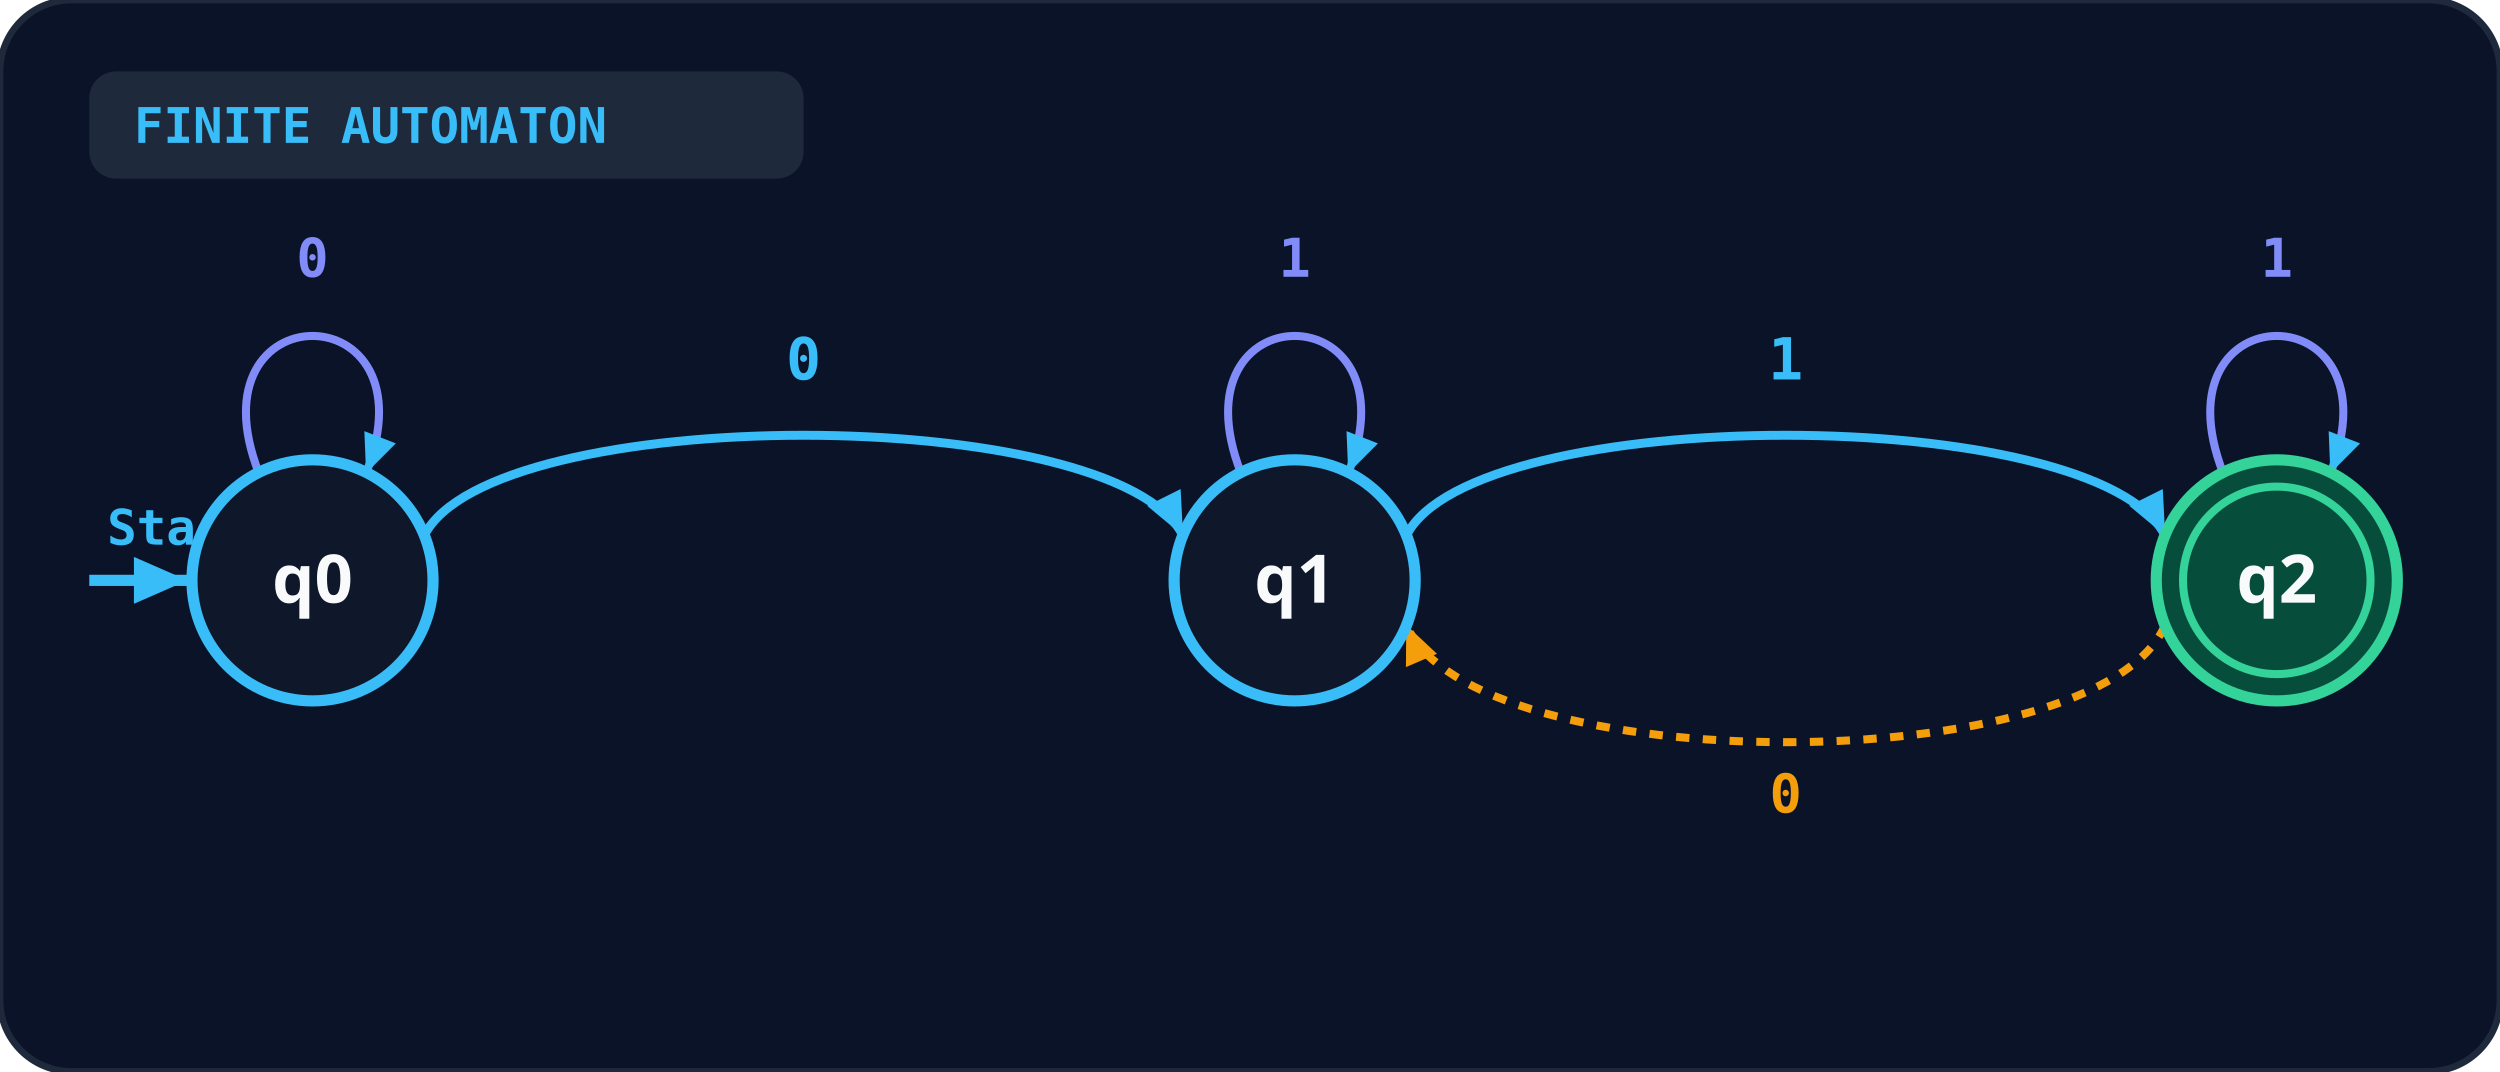
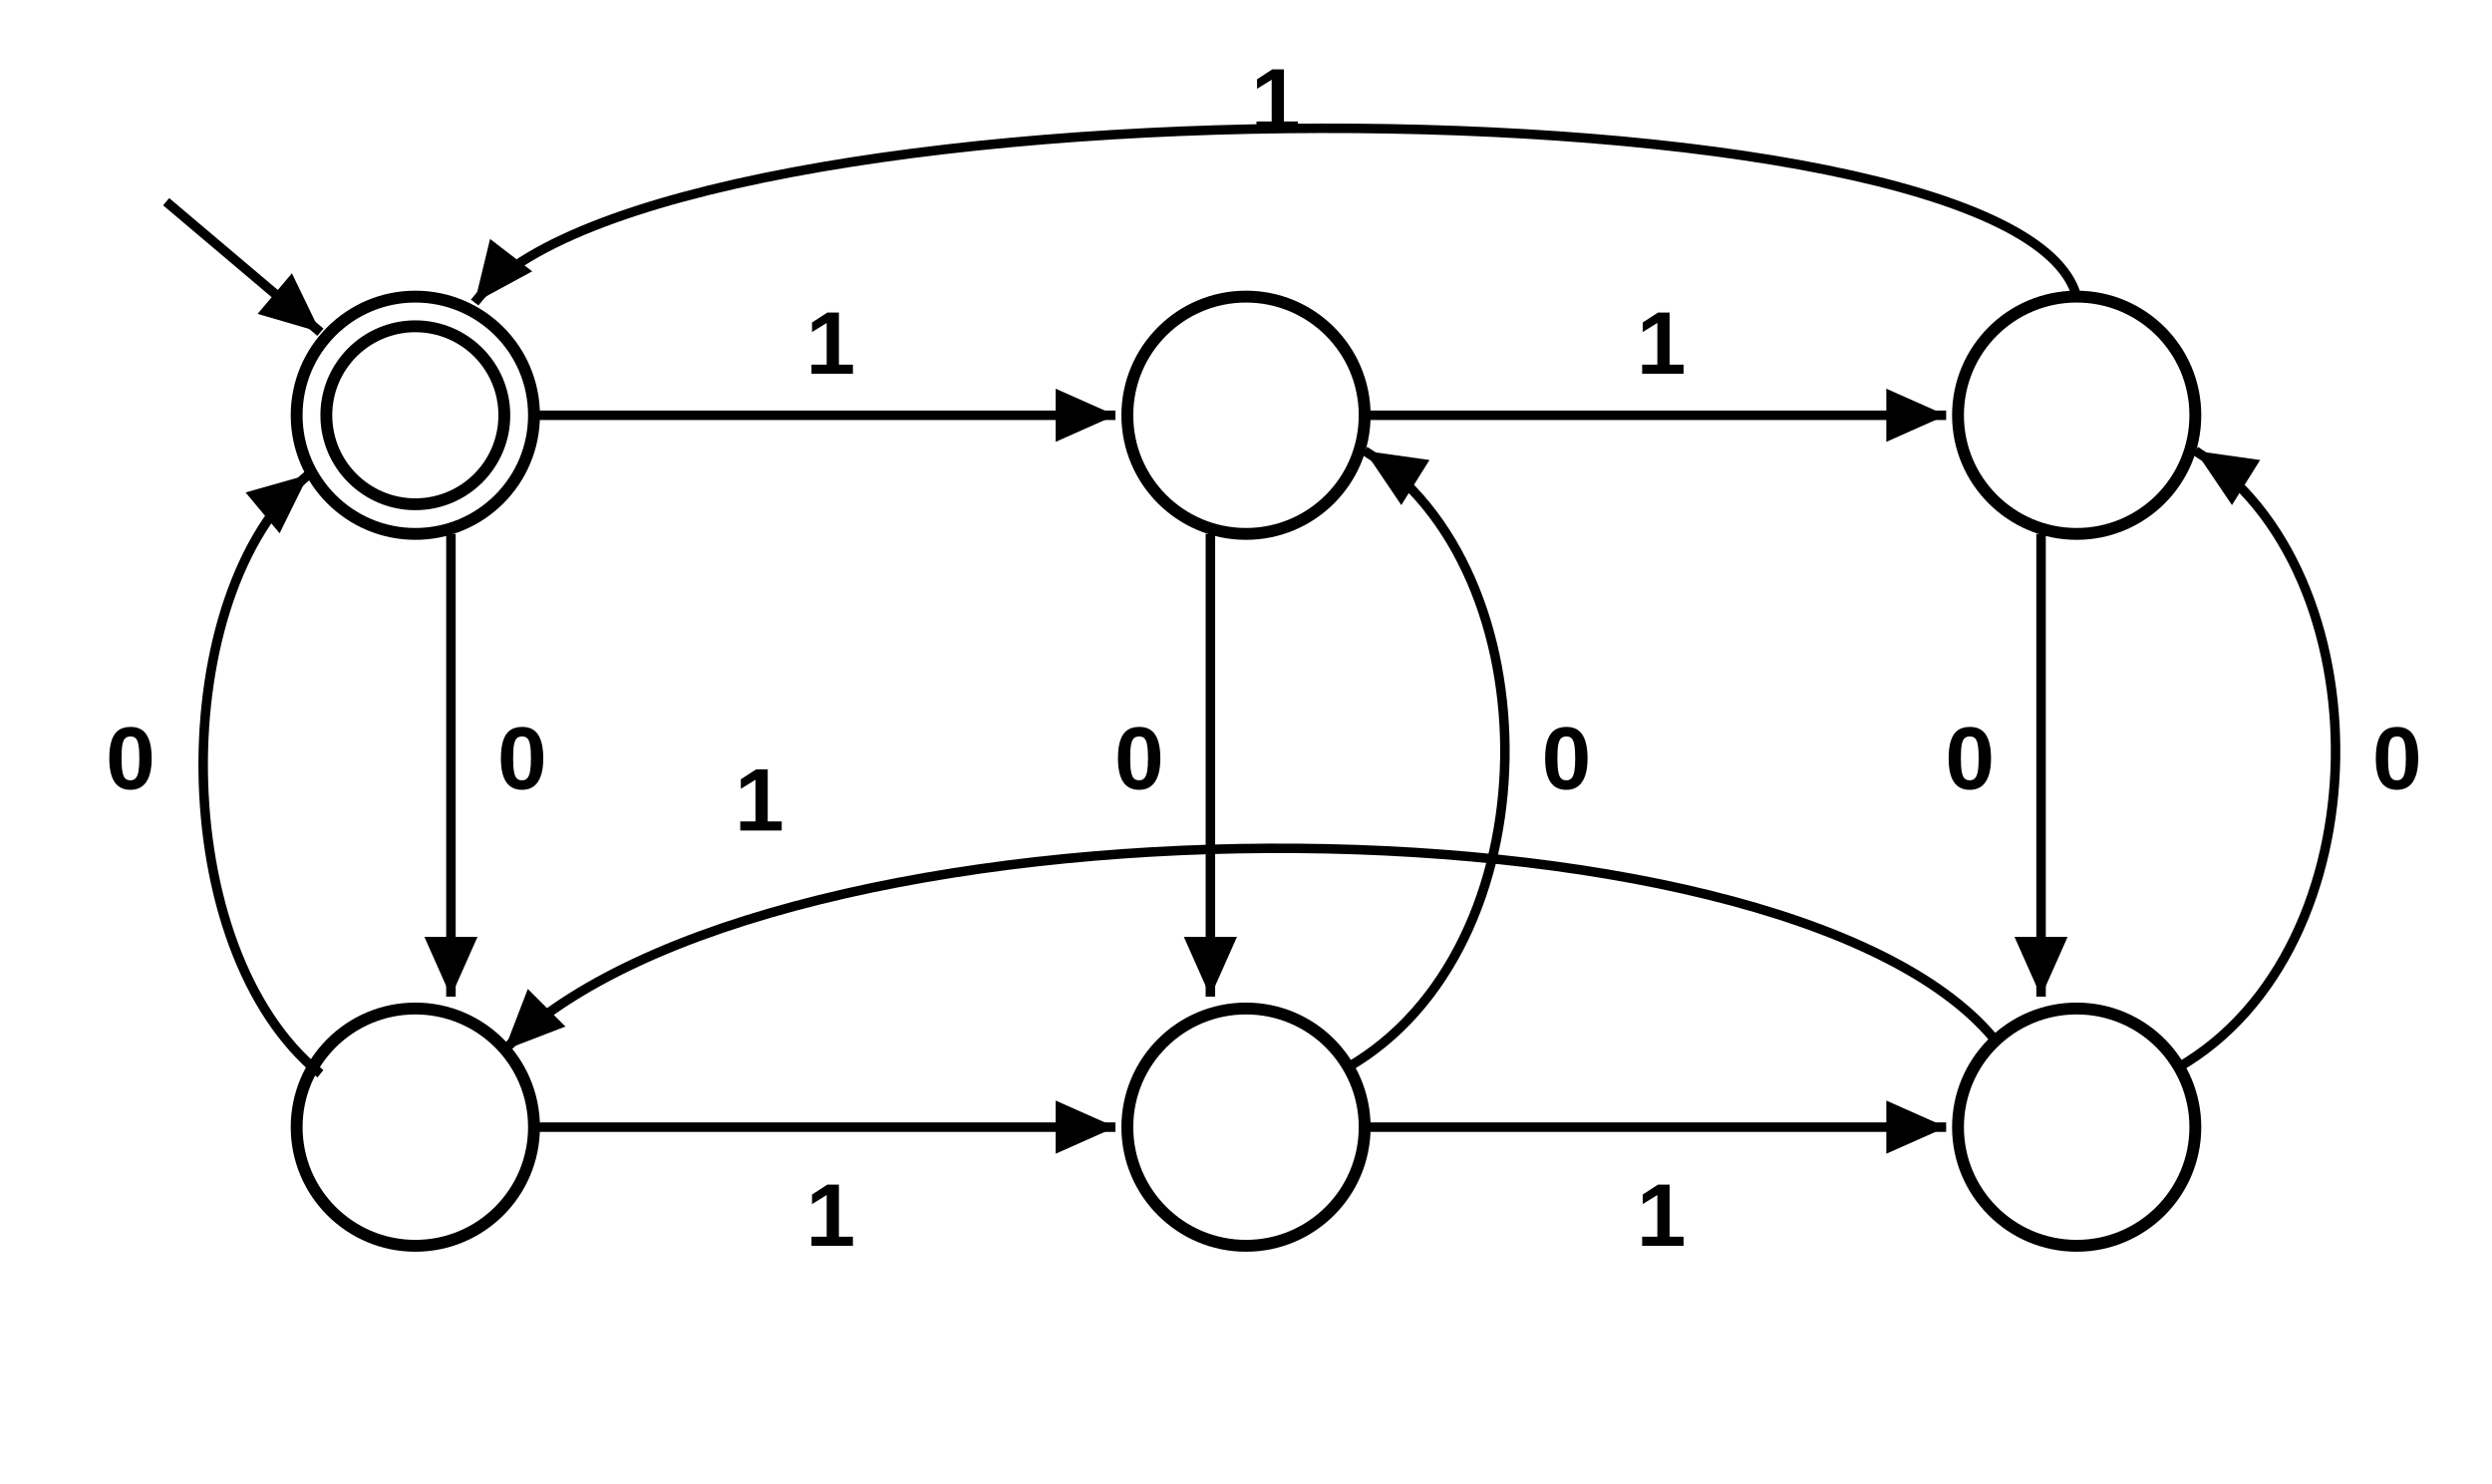
- <svg xmlns="http://www.w3.org/2000/svg" viewBox="0 0 560 240" width="100%" height="100%">
+ <svg xmlns="http://www.w3.org/2000/svg" viewBox="0 0 420 250" fill="none" stroke="currentColor" font-family="Arial, Helvetica, sans-serif">
  <defs>
-     <marker id="arr-blue" viewBox="0 0 10 10" refX="8" refY="5" markerWidth="6" markerHeight="6" orient="auto-start-reverse">
-       <path d="M 0 1.5 L 8 5 L 0 8.5 z" fill="#38bdf8" />
-     </marker>
-     <marker id="arr-emerald" viewBox="0 0 10 10" refX="8" refY="5" markerWidth="6" markerHeight="6" orient="auto-start-reverse">
-       <path d="M 0 1.5 L 8 5 L 0 8.5 z" fill="#34d399" />
-     </marker>
-     <marker id="arr-amber" viewBox="0 0 10 10" refX="8" refY="5" markerWidth="6" markerHeight="6" orient="auto-start-reverse">
-       <path d="M 0 1.5 L 8 5 L 0 8.5 z" fill="#f59e0b" />
+     <marker id="a86" viewBox="0 0 10 10" refX="9" refY="5" markerWidth="7" markerHeight="7" orient="auto-start-reverse">
+       <path d="M0 1 L9 5 L0 9 z" fill="currentColor" stroke="none" />
    </marker>
  </defs>
-   <rect width="100%" height="100%" rx="16" fill="#0b1329" stroke="#1e293b" stroke-width="1.5" />
-   <rect x="20" y="16" width="160" height="24" rx="6" fill="#1e293b" />
-   <text x="30" y="32" fill="#38bdf8" font-size="11" font-weight="bold" font-family="monospace">FINITE AUTOMATON</text>
-   <line x1="20" y1="130" x2="42" y2="130" stroke="#38bdf8" stroke-width="2.5" marker-end="url(#arr-blue)" />
-   <text x="24" y="122" fill="#38bdf8" font-size="11" font-weight="bold" font-family="monospace">Start</text>
-   <path d="M 95.0 120 C 110.0 90, 250.0 90, 265.0 120" fill="none" stroke="#38bdf8" stroke-width="2" marker-end="url(#arr-blue)" />
-   <text x="180.0" y="85" text-anchor="middle" fill="#38bdf8" font-size="13" font-weight="bold" font-family="monospace">0</text>
-   <path d="M 315.0 120 C 330.0 90, 470.0 90, 485.0 120" fill="none" stroke="#38bdf8" stroke-width="2" marker-end="url(#arr-blue)" />
-   <text x="400.0" y="85" text-anchor="middle" fill="#38bdf8" font-size="13" font-weight="bold" font-family="monospace">1</text>
-   <path d="M 485.0 140 C 470.0 175, 330.0 175, 315.0 140" fill="none" stroke="#f59e0b" stroke-width="1.8" stroke-dasharray="3 3" marker-end="url(#arr-amber)" />
-   <text x="400.0" y="182" text-anchor="middle" fill="#f59e0b" font-size="12" font-weight="bold" font-family="monospace">0</text>
-   <path d="M 58.0 106 C 42.0 65, 98.0 65, 82.0 106" fill="none" stroke="#818cf8" stroke-width="1.8" marker-end="url(#arr-blue)" />
-   <text x="70.0" y="62" text-anchor="middle" fill="#818cf8" font-size="12" font-weight="bold" font-family="monospace">0</text>
-   <circle cx="70.0" cy="130" r="27" fill="#0f172a" stroke="#38bdf8" stroke-width="2.5" />
-   <text x="70.0" y="135" text-anchor="middle" fill="#f8fafc" font-size="15" font-weight="bold" font-family="system-ui">q0</text>
-   <path d="M 278.0 106 C 262.0 65, 318.0 65, 302.0 106" fill="none" stroke="#818cf8" stroke-width="1.8" marker-end="url(#arr-blue)" />
-   <text x="290.0" y="62" text-anchor="middle" fill="#818cf8" font-size="12" font-weight="bold" font-family="monospace">1</text>
-   <circle cx="290.0" cy="130" r="27" fill="#0f172a" stroke="#38bdf8" stroke-width="2.5" />
-   <text x="290.0" y="135" text-anchor="middle" fill="#f8fafc" font-size="15" font-weight="bold" font-family="system-ui">q1</text>
-   <path d="M 498.0 106 C 482.0 65, 538.0 65, 522.0 106" fill="none" stroke="#818cf8" stroke-width="1.8" marker-end="url(#arr-blue)" />
-   <text x="510.0" y="62" text-anchor="middle" fill="#818cf8" font-size="12" font-weight="bold" font-family="monospace">1</text>
-   <circle cx="510.0" cy="130" r="27" fill="#064e3b" stroke="#34d399" stroke-width="2.5" />
-   <circle cx="510.0" cy="130" r="21" fill="none" stroke="#34d399" stroke-width="1.8" />
-   <text x="510.0" y="135" text-anchor="middle" fill="#f8fafc" font-size="15" font-weight="bold" font-family="system-ui">q2</text>
+   <g stroke-width="2">
+     <circle cx="70" cy="70" r="20" />
+     <circle cx="70" cy="70" r="15" />
+     <circle cx="210" cy="70" r="20" />
+     <circle cx="350" cy="70" r="20" />
+     <circle cx="70" cy="190" r="20" />
+     <circle cx="210" cy="190" r="20" />
+     <circle cx="350" cy="190" r="20" />
+   </g>
+   <g stroke-width="1.6" marker-end="url(#a86)">
+     <line x1="28" y1="34" x2="54" y2="56" />
+     <line x1="90" y1="70" x2="188" y2="70" />
+     <line x1="230" y1="70" x2="328" y2="70" />
+     <path d="M350 50 C 340 12, 110 12, 80 51" />
+     <line x1="90" y1="190" x2="188" y2="190" />
+     <line x1="230" y1="190" x2="328" y2="190" />
+     <path d="M336 175 C 300 132, 130 132, 85 177" />
+     <line x1="76" y1="90" x2="76" y2="168" />
+     <path d="M54 181 C 28 160, 28 100, 52 80" />
+     <line x1="204" y1="90" x2="204" y2="168" />
+     <path d="M227 180 C 262 160, 262 96, 230 76" />
+     <line x1="344" y1="90" x2="344" y2="168" />
+     <path d="M367 180 C 402 160, 402 96, 370 76" />
+   </g>
+   <g fill="currentColor" stroke="none" font-size="15" font-weight="bold" text-anchor="middle">
+     <text x="140" y="63">1</text>
+     <text x="280" y="63">1</text>
+     <text x="215" y="22">1</text>
+     <text x="140" y="210">1</text>
+     <text x="280" y="210">1</text>
+     <text x="128" y="140">1</text>
+     <text x="88" y="133">0</text>
+     <text x="22" y="133">0</text>
+     <text x="192" y="133">0</text>
+     <text x="264" y="133">0</text>
+     <text x="332" y="133">0</text>
+     <text x="404" y="133">0</text>
+   </g>
</svg>
